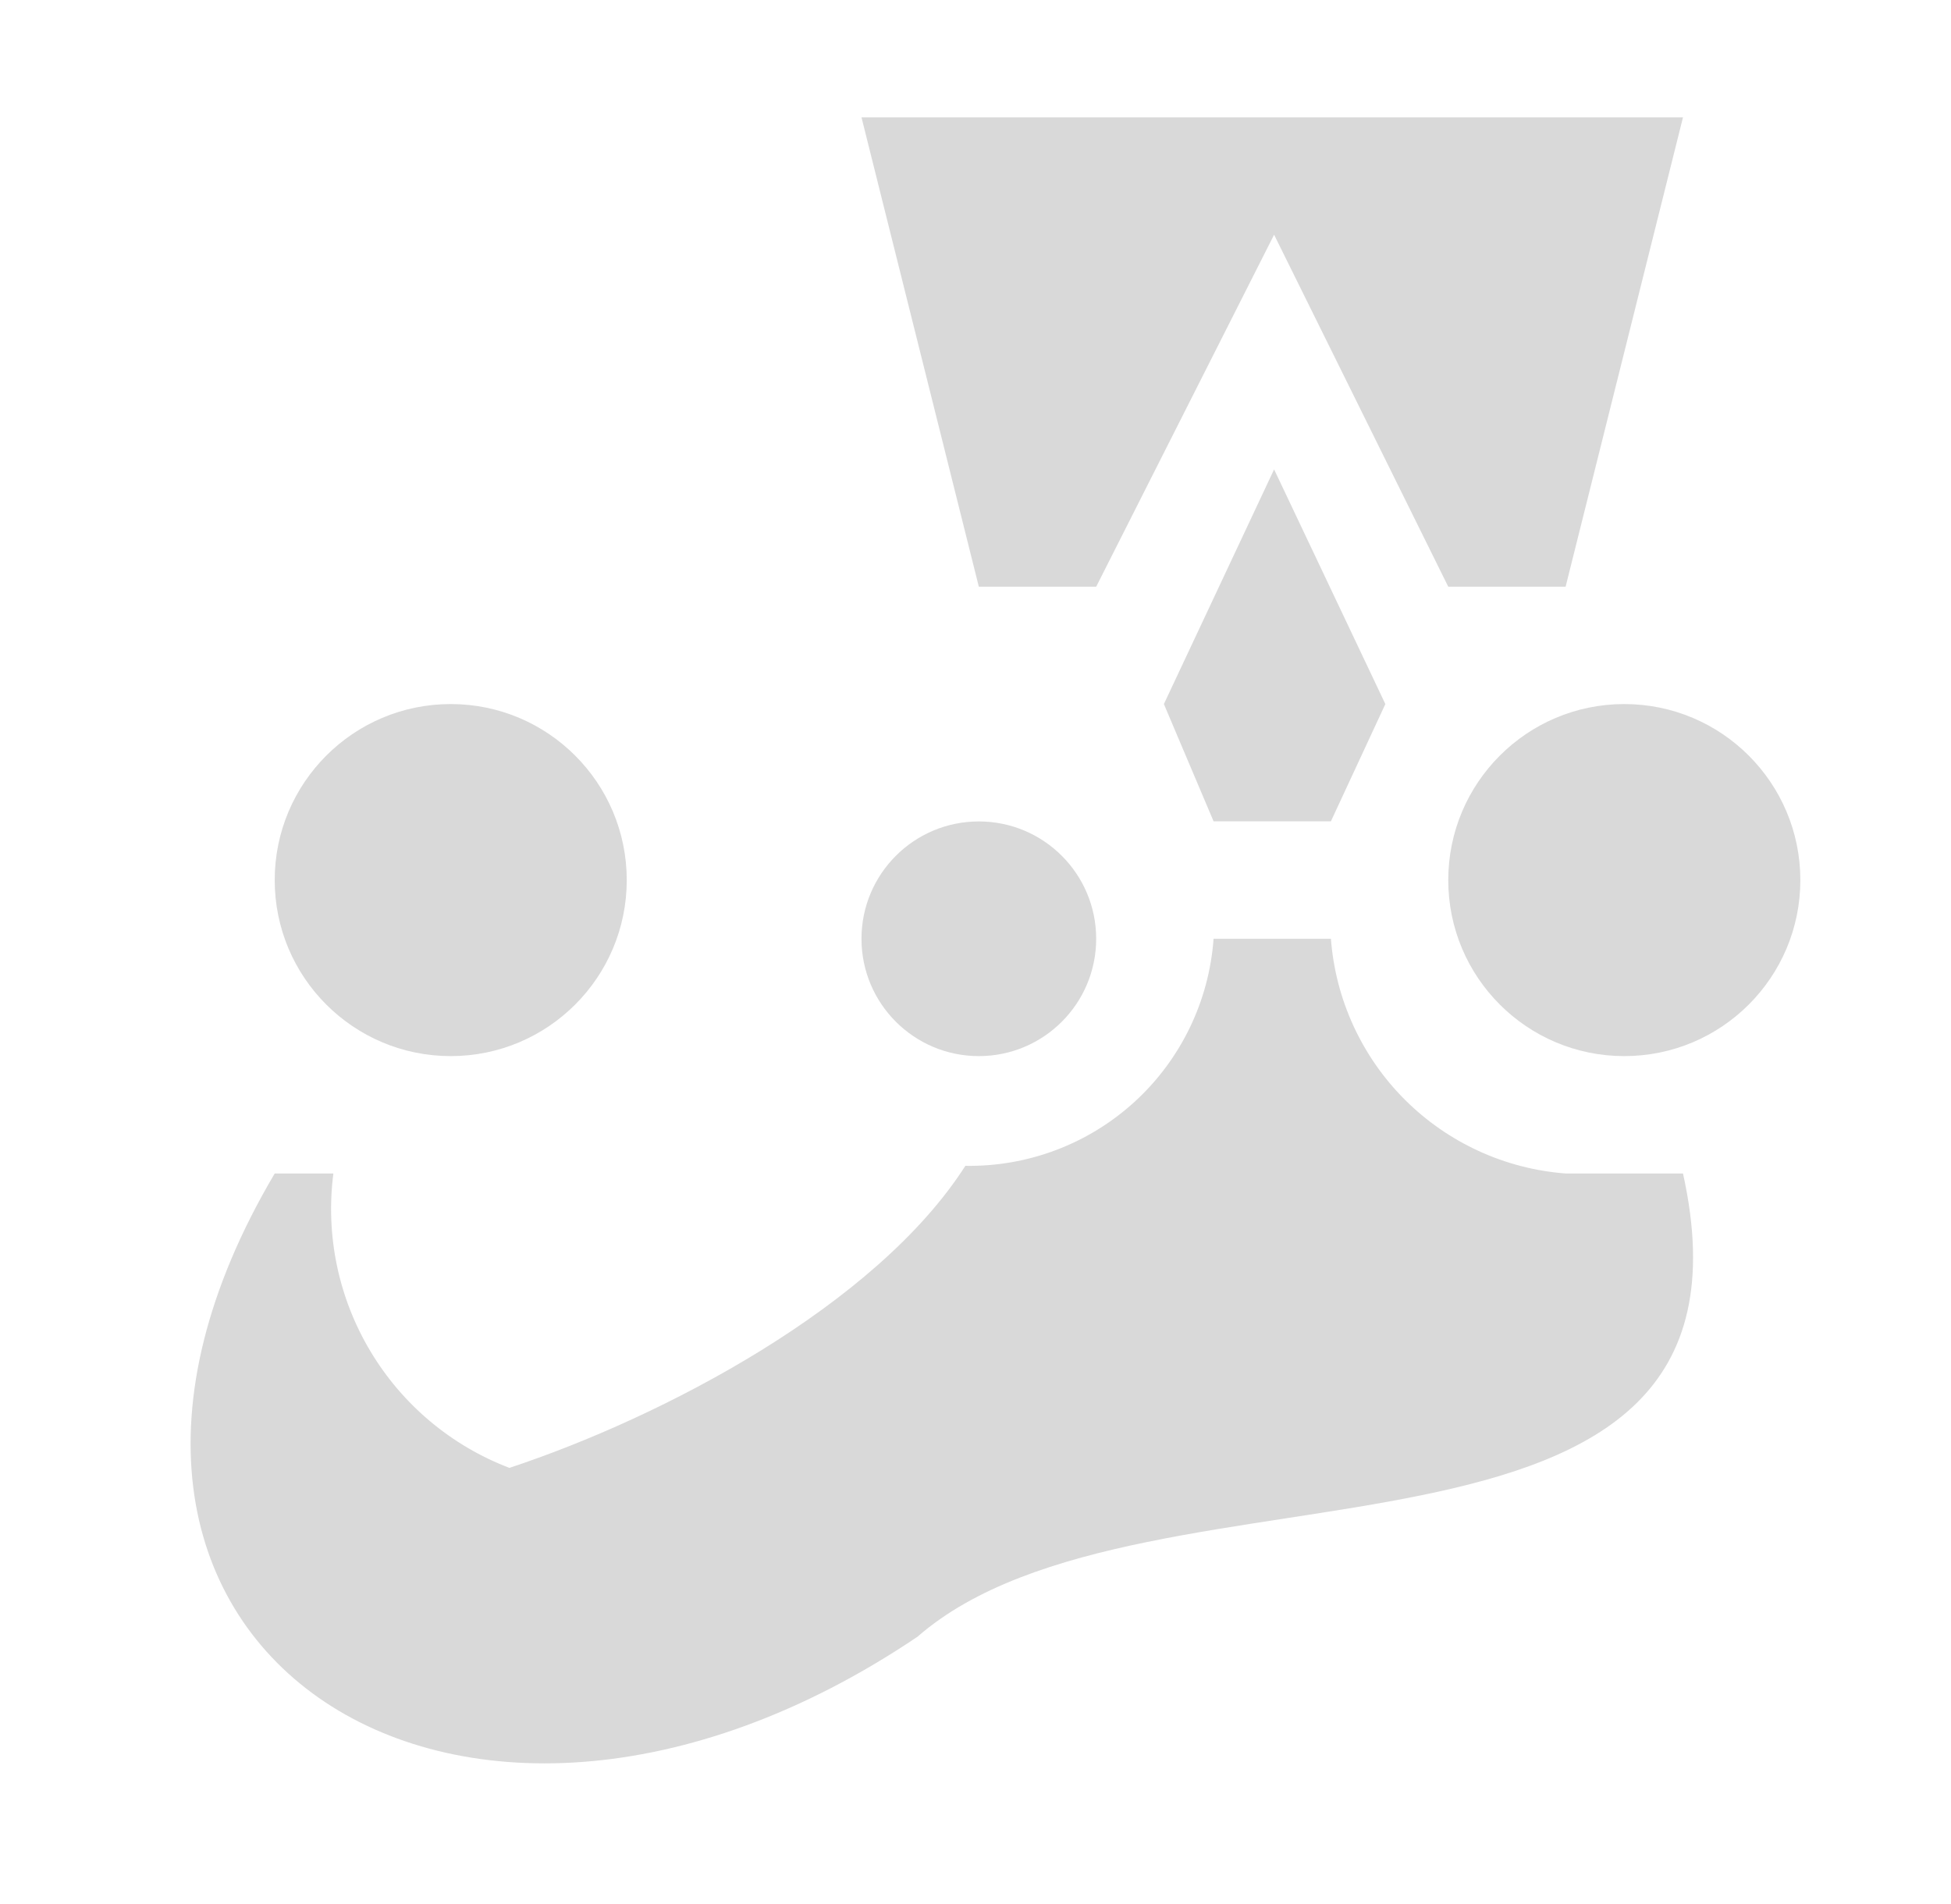
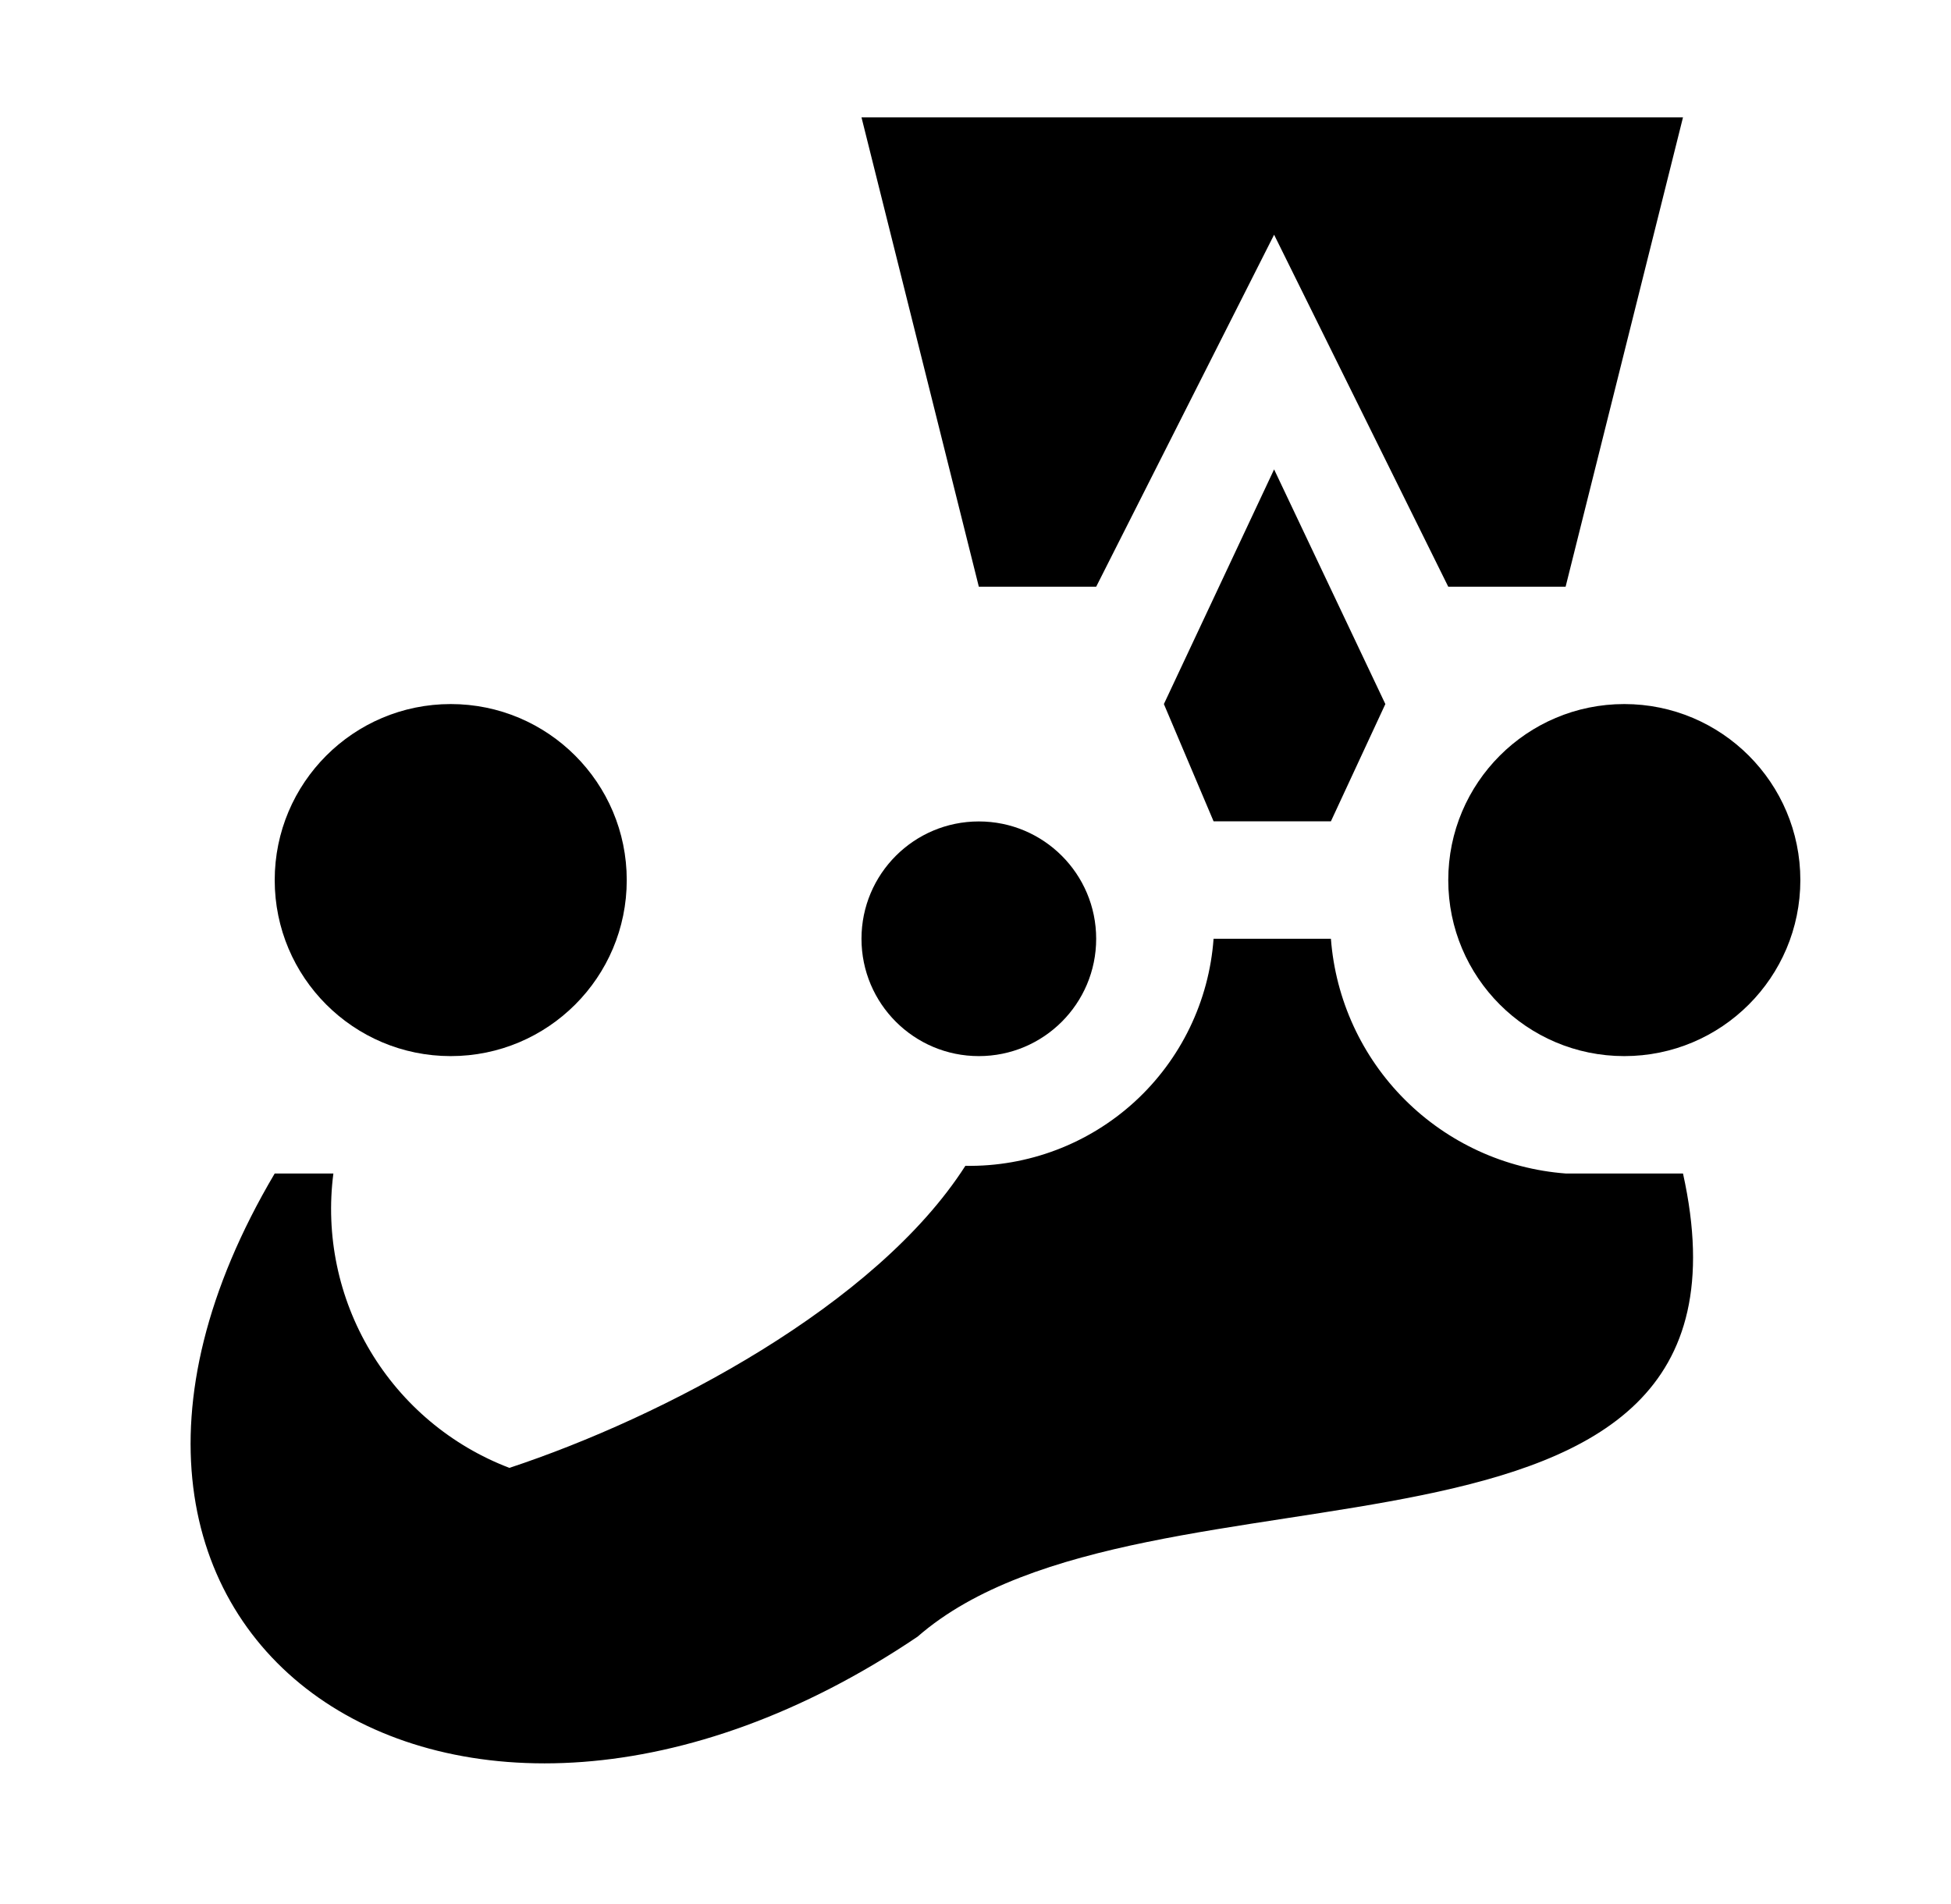
- <svg xmlns="http://www.w3.org/2000/svg" width="41" height="40" viewBox="0 0 41 40" fill="none">
-   <path d="M26.775 9.865L24.459 14.797L25.503 17.261H27.969L29.113 14.797L26.775 9.865Z" fill="#D9D9D9" />
-   <path d="M18.104 2.466L20.57 12.331H23.036L26.775 4.933L30.435 12.331H32.901L35.368 2.466H18.104ZM35.368 24.663H32.901C31.625 24.566 30.426 24.015 29.521 23.11C28.616 22.205 28.066 21.006 27.969 19.73H25.503C25.408 21.041 24.815 22.267 23.845 23.155C22.875 24.042 21.601 24.524 20.287 24.502C18.41 27.437 13.93 29.784 10.705 30.85C9.483 30.384 8.454 29.52 7.783 28.397C7.112 27.275 6.838 25.959 7.006 24.663H5.773C-0.045 34.5 9.551 40.963 19.282 34.398C24.084 30.208 37.412 33.895 35.368 24.663Z" fill="#D9D9D9" />
-   <path d="M9.472 22.196C11.515 22.196 13.171 20.54 13.171 18.497C13.171 16.454 11.515 14.797 9.472 14.797C7.429 14.797 5.773 16.454 5.773 18.497C5.773 20.54 7.429 22.196 9.472 22.196Z" fill="#D9D9D9" />
-   <path d="M34.134 22.196C36.178 22.196 37.834 20.54 37.834 18.497C37.834 16.454 36.178 14.797 34.134 14.797C32.091 14.797 30.435 16.454 30.435 18.497C30.435 20.54 32.091 22.196 34.134 22.196Z" fill="#D9D9D9" />
-   <path d="M20.57 22.196C21.932 22.196 23.036 21.092 23.036 19.73C23.036 18.368 21.932 17.264 20.57 17.264C19.208 17.264 18.104 18.368 18.104 19.73C18.104 21.092 19.208 22.196 20.57 22.196Z" fill="#D9D9D9" />
+ <svg xmlns="http://www.w3.org/2000/svg" width="41" height="40" viewBox="0 0 41 40" fill="currentColor">
+   <path d="M26.775 9.865L24.459 14.797L25.503 17.261H27.969L29.113 14.797L26.775 9.865Z" fill="currentColor" />
+   <path d="M18.104 2.466L20.57 12.331H23.036L26.775 4.933L30.435 12.331H32.901L35.368 2.466H18.104ZM35.368 24.663H32.901C31.625 24.566 30.426 24.015 29.521 23.11C28.616 22.205 28.066 21.006 27.969 19.73H25.503C25.408 21.041 24.815 22.267 23.845 23.155C22.875 24.042 21.601 24.524 20.287 24.502C18.41 27.437 13.93 29.784 10.705 30.85C9.483 30.384 8.454 29.52 7.783 28.397C7.112 27.275 6.838 25.959 7.006 24.663H5.773C-0.045 34.5 9.551 40.963 19.282 34.398C24.084 30.208 37.412 33.895 35.368 24.663Z" fill="currentColor" />
+   <path d="M9.472 22.196C11.515 22.196 13.171 20.54 13.171 18.497C13.171 16.454 11.515 14.797 9.472 14.797C7.429 14.797 5.773 16.454 5.773 18.497C5.773 20.54 7.429 22.196 9.472 22.196Z" fill="currentColor" />
+   <path d="M34.134 22.196C36.178 22.196 37.834 20.54 37.834 18.497C37.834 16.454 36.178 14.797 34.134 14.797C32.091 14.797 30.435 16.454 30.435 18.497C30.435 20.54 32.091 22.196 34.134 22.196Z" fill="currentColor" />
+   <path d="M20.57 22.196C21.932 22.196 23.036 21.092 23.036 19.73C23.036 18.368 21.932 17.264 20.57 17.264C19.208 17.264 18.104 18.368 18.104 19.73C18.104 21.092 19.208 22.196 20.57 22.196Z" fill="currentColor" />
</svg>
